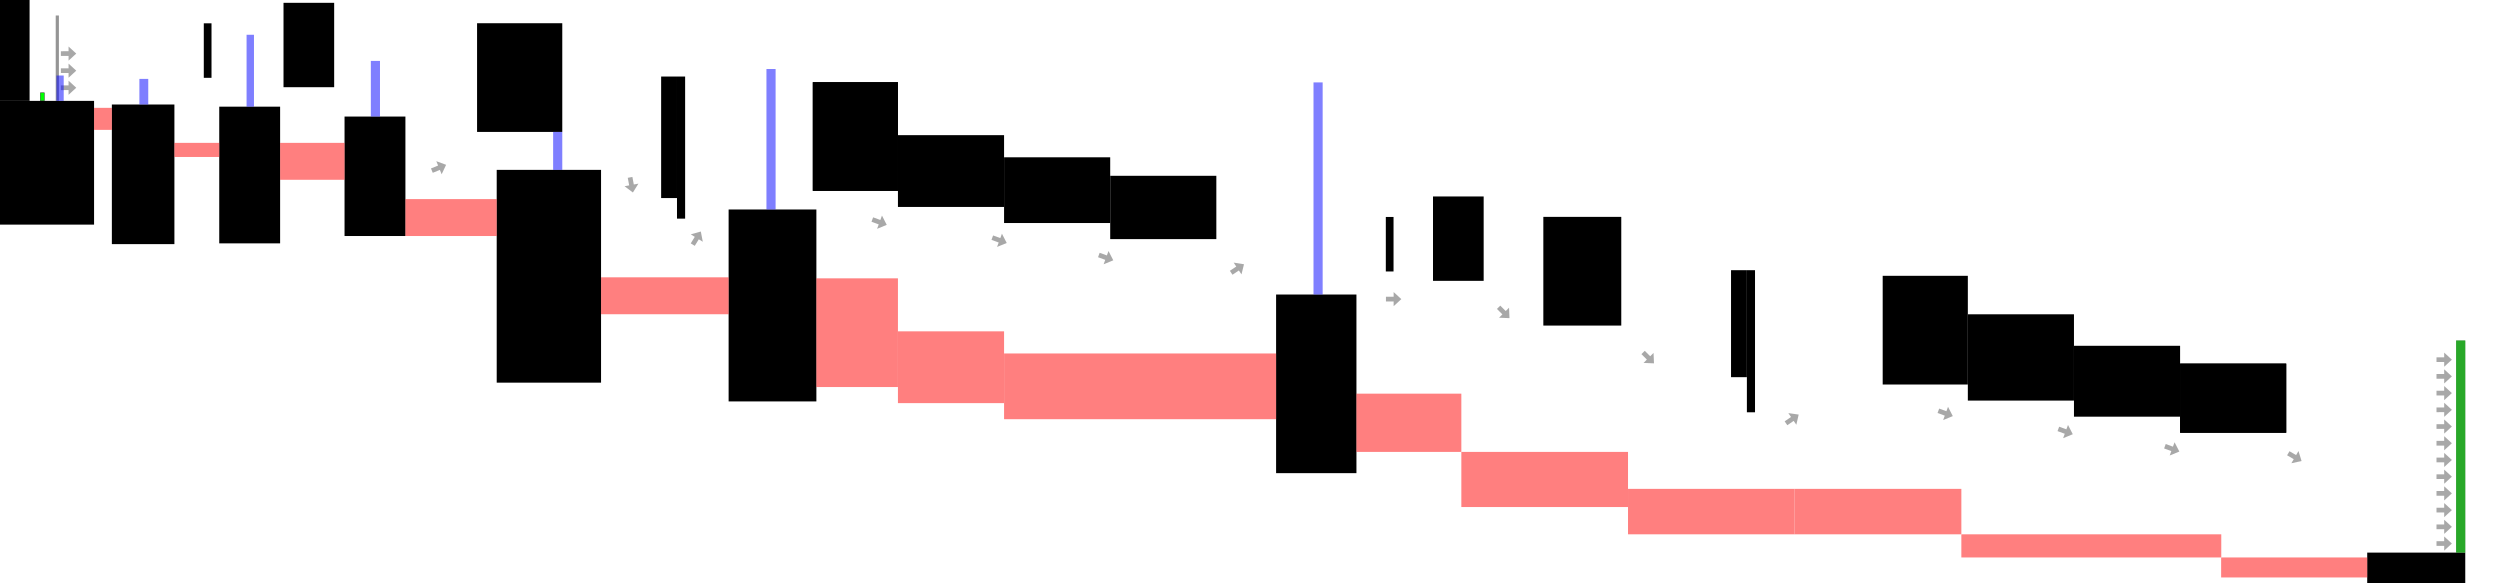
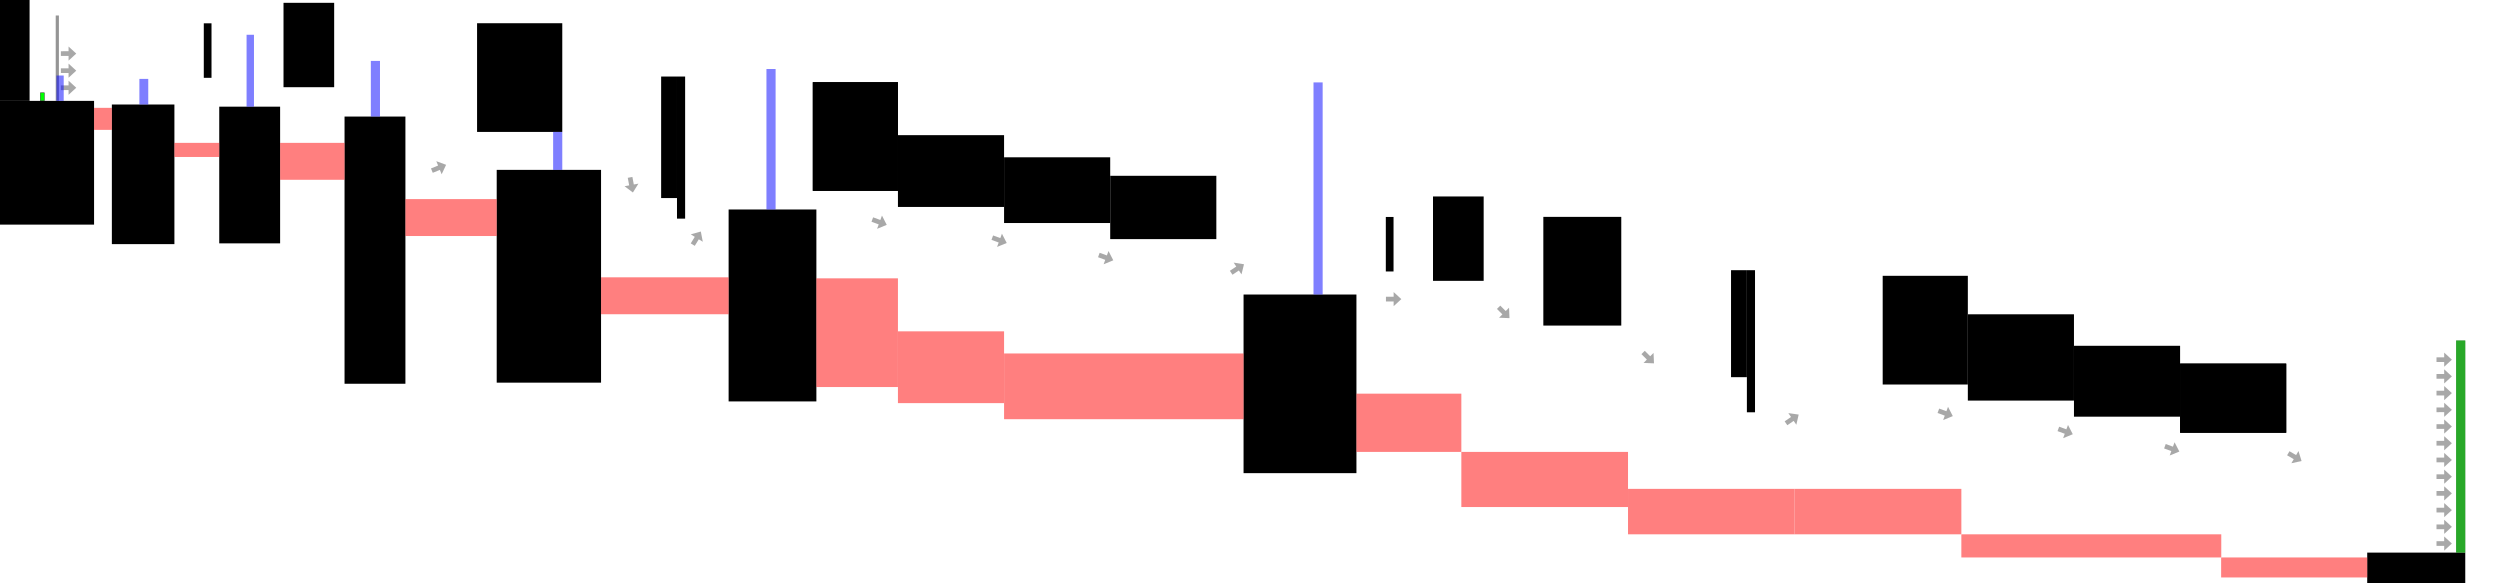
<svg xmlns="http://www.w3.org/2000/svg" id="SVGRoot" version="1.1" viewBox="0 0 632.149 147.417" height="147.417" width="632.149">
  <defs id="defs833" />
  <g id="layer1">
    <rect style="fill:#000000;fill-opacity:1;stroke:none;stroke-width:0.41;stroke-opacity:1" id="rect1429" width="15.815" height="35.303" x="28.285" y="26.426" ry="0" />
    <rect style="fill:#000000;fill-opacity:1;stroke:none;stroke-width:0.277;stroke-opacity:1" id="rect1431" width="1.952" height="13.782" x="51.53" y="5.896" ry="0" />
    <rect style="fill:#000000;fill-opacity:1;stroke:none;stroke-width:0;stroke-miterlimit:4;stroke-dasharray:none;stroke-opacity:1;paint-order:fill markers stroke" id="rect1433" width="15.392" height="34.565" x="55.438" y="26.972" ry="0" />
    <rect ry="0" y="25.508" x="-12.265" height="31.289" width="36.051" id="rect1429-3" style="fill:#000000;fill-opacity:1;stroke:none;stroke-width:0.784;stroke-miterlimit:4;stroke-dasharray:none;stroke-opacity:1" />
    <rect style="fill:#000000;fill-opacity:1;stroke:none;stroke-width:0.882;stroke-opacity:1" id="overhang-rect" width="12.809" height="21.337" x="71.689" y="0.713" ry="0" />
-     <rect style="fill:#000000;fill-opacity:1;stroke:none;stroke-width:0;stroke-miterlimit:4;stroke-dasharray:none;stroke-opacity:1;paint-order:fill markers stroke" id="platformrect" width="15.392" height="30.207" x="87.121" y="29.472" ry="0" />
+     <rect style="fill:#000000;fill-opacity:1;stroke:none;stroke-width:0;stroke-miterlimit:4;stroke-dasharray:none;stroke-opacity:1;paint-order:fill markers stroke" id="platformrect" width="15.392" height="67.564" x="87.121" y="29.472" ry="0" />
    <rect style="fill:#000000;fill-opacity:1;stroke:none;stroke-width:0;stroke-miterlimit:4;stroke-dasharray:none;stroke-opacity:1;paint-order:fill markers stroke" id="rect1433-6-5" width="21.545" height="27.486" x="120.632" y="5.873" ry="0" />
    <rect style="fill:#000000;fill-opacity:1;stroke:none;stroke-width:0;stroke-miterlimit:4;stroke-dasharray:none;stroke-opacity:1;paint-order:fill markers stroke" id="rect1433-6-5-3" width="26.384" height="53.803" x="125.597" y="42.954" ry="0" />
    <rect ry="0" y="-1.234" x="-12.265" height="26.742" width="19.745" id="rect1429-3-3" style="fill:#000000;fill-opacity:1;stroke:none;stroke-width:0.536;stroke-miterlimit:4;stroke-dasharray:none;stroke-opacity:1" />
    <rect style="fill:#000000;fill-opacity:1;stroke:none;stroke-width:0;stroke-miterlimit:4;stroke-dasharray:none;stroke-opacity:1;paint-order:fill markers stroke;font-variation-settings:normal;opacity:1;vector-effect:none;stroke-linecap:butt;stroke-linejoin:miter;stroke-dashoffset:0;stop-color:#000000;stop-opacity:1" id="rect1433-6-5-6" width="2.058" height="35.93" x="171.183" y="19.354" ry="0" />
    <rect style="fill:#000000;fill-opacity:1;stroke:none;stroke-width:0;stroke-miterlimit:4;stroke-dasharray:none;stroke-opacity:1;paint-order:fill markers stroke" id="rect1433-6-5-3-7" width="22.19" height="48.532" x="184.239" y="52.971" ry="0" />
    <rect style="fill:#000000;fill-opacity:1;stroke:none;stroke-width:0;stroke-miterlimit:4;stroke-dasharray:none;stroke-opacity:1;paint-order:fill markers stroke" id="rect1433-6-5-5" width="21.53" height="27.486" x="205.523" y="20.776" ry="0" />
    <rect style="fill:#000000;fill-opacity:1;stroke:none;stroke-width:0;stroke-miterlimit:4;stroke-dasharray:none;stroke-opacity:1;paint-order:fill markers stroke" id="rect1433-6-5-5-6" width="26.836" height="18.152" x="227.053" y="34.176" ry="0" />
    <rect style="fill:#000000;fill-opacity:1;stroke:none;stroke-width:0;stroke-miterlimit:4;stroke-dasharray:none;stroke-opacity:1;paint-order:fill markers stroke" id="rect1433-6-5-5-6-1" width="26.836" height="16.621" x="253.89" y="39.774" ry="0" />
    <rect style="fill:#000000;fill-opacity:1;stroke:none;stroke-width:0;stroke-miterlimit:4;stroke-dasharray:none;stroke-opacity:1;paint-order:fill markers stroke" id="rect1433-6-5-5-6-1-2" width="26.836" height="16.009" x="280.726" y="44.453" ry="0" />
-     <rect style="fill:#000000;fill-opacity:1;stroke:none;stroke-width:0;stroke-miterlimit:4;stroke-dasharray:none;stroke-opacity:1;paint-order:fill markers stroke" id="rect1433-6-5-3-7-7" width="20.314" height="45.168" x="322.674" y="74.473" ry="0" />
+     <rect style="fill:#000000;fill-opacity:1;stroke:none;stroke-width:0;stroke-miterlimit:4;stroke-dasharray:none;stroke-opacity:1;paint-order:fill markers stroke" id="rect1433-6-5-3-7-7" width="28.541" height="45.168" x="314.446" y="74.473" ry="0" />
    <rect style="fill:#000000;fill-opacity:1;stroke:none;stroke-width:0.277;stroke-opacity:1" id="rect1431-1" width="1.952" height="13.782" x="350.417" y="54.861" ry="0" />
    <rect style="fill:#000000;fill-opacity:1;stroke:none;stroke-width:0.882;stroke-opacity:1" id="overhang-rect-9" width="12.809" height="21.337" x="362.349" y="49.678" ry="0" />
    <rect style="fill:#000000;fill-opacity:1;stroke:none;stroke-width:0;stroke-miterlimit:4;stroke-dasharray:none;stroke-opacity:1;paint-order:fill markers stroke" id="rect1433-6-5-1" width="19.708" height="27.486" x="390.247" y="54.839" ry="0" />
    <rect style="fill:#000000;fill-opacity:1;stroke:none;stroke-width:0;stroke-miterlimit:4;stroke-dasharray:none;stroke-opacity:1;paint-order:fill markers stroke" id="rect1433-6-5-6-4" width="2.058" height="35.93" x="441.716" y="68.32" ry="0" />
    <rect style="fill:#000000;fill-opacity:1;stroke:none;stroke-width:0;stroke-miterlimit:4;stroke-dasharray:none;stroke-opacity:1;paint-order:fill markers stroke" id="rect1433-6-5-5-4" width="21.53" height="27.486" x="476.056" y="69.742" ry="0" />
    <rect style="fill:#000000;fill-opacity:1;stroke:none;stroke-width:0;stroke-miterlimit:4;stroke-dasharray:none;stroke-opacity:1;paint-order:fill markers stroke" id="rect1433-6-5-5-6-5" width="26.836" height="21.821" x="497.586" y="79.473" ry="0" />
    <rect style="fill:#000000;fill-opacity:1;stroke:none;stroke-width:0;stroke-miterlimit:4;stroke-dasharray:none;stroke-opacity:1;paint-order:fill markers stroke" id="rect1433-6-5-5-6-1-0" width="26.836" height="17.924" x="524.422" y="87.437" ry="0" />
    <rect style="fill:#000000;fill-opacity:1;stroke:none;stroke-width:0;stroke-miterlimit:4;stroke-dasharray:none;stroke-opacity:1;paint-order:fill markers stroke" id="rect1433-6-5-5-6-1-2-3" width="26.836" height="17.491" x="551.258" y="91.937" ry="0" />
    <rect style="fill:#000000;fill-opacity:1;stroke:none;stroke-width:0;stroke-miterlimit:4;stroke-dasharray:none;stroke-opacity:1;paint-order:fill markers stroke" id="rect1433-6-5-5-6-1-2-3-6" width="24.792" height="25.11" x="598.574" y="139.733" ry="0" />
    <rect style="fill:#000000;fill-opacity:1;stroke:none;stroke-width:0;stroke-miterlimit:4;stroke-dasharray:none;stroke-opacity:1;paint-order:fill markers stroke" id="rect1223" width="26.836" height="17.491" x="551.258" y="91.937" ry="0" />
    <rect style="font-variation-settings:normal;opacity:1;vector-effect:none;fill:#000000;fill-opacity:1;stroke:none;stroke-width:0;stroke-linecap:butt;stroke-linejoin:miter;stroke-miterlimit:4;stroke-dasharray:none;stroke-dashoffset:0;stroke-opacity:1;paint-order:fill markers stroke;stop-color:#000000;stop-opacity:1" id="rect1433-6-5-6-6" width="4.007" height="30.727" x="167.176" y="19.354" ry="0" />
    <rect style="font-variation-settings:normal;opacity:1;vector-effect:none;fill:#000000;fill-opacity:1;stroke:none;stroke-width:0;stroke-linecap:butt;stroke-linejoin:miter;stroke-miterlimit:4;stroke-dasharray:none;stroke-dashoffset:0;stroke-opacity:1;paint-order:fill markers stroke;stop-color:#000000;stop-opacity:1" id="rect1433-6-5-6-6-7" width="4.007" height="27.053" x="437.709" y="68.32" ry="0" />
    <rect style="fill:#000000;fill-opacity:1;stroke:none;stroke-width:0;stroke-miterlimit:4;stroke-dasharray:none;stroke-opacity:1;paint-order:fill markers stroke" id="rect1433-6-5-5-3" width="21.53" height="27.486" x="205.523" y="20.776" ry="0" />
  </g>
  <g id="layer5" style="opacity:0.682">
    <rect style="fill:#646464;fill-opacity:1;stroke:none;stroke-width:0.222;stroke-opacity:1" id="rect1431-3" width="0.804" height="21.59" x="14.091" y="3.917" ry="0" />
    <path id="rect478" style="display:inline;opacity:0.5;fill:#000000;stroke-width:0;paint-order:fill markers stroke;stop-color:#000000" d="m 112.802,41.674 -2.477,-0.918 0.451,1.102 -1.799,0.735 0.451,1.102 1.799,-0.735 0.451,1.102 z" />
    <path id="rect478-6" style="display:inline;opacity:0.5;fill:#000000;stroke-width:0;paint-order:fill markers stroke;stop-color:#000000" d="m 177.208,58.541 -2.541,0.721 1.014,0.624 -1.018,1.655 1.014,0.624 1.018,-1.655 1.014,0.624 z" />
    <path id="rect478-6-7" style="display:inline;opacity:0.5;fill:#000000;stroke-width:0;paint-order:fill markers stroke;stop-color:#000000" d="m 314.553,66.819 -2.609,-0.412 0.659,0.992 -1.619,1.076 0.659,0.992 1.619,-1.076 0.659,0.992 z" />
    <path id="rect478-6-7-5" style="display:inline;opacity:0.5;fill:#000000;stroke-width:0;paint-order:fill markers stroke;stop-color:#000000" d="m 381.688,80.446 -0.114,-2.639 -0.841,0.843 -1.375,-1.373 -0.841,0.843 1.375,1.373 -0.841,0.843 z" />
    <path id="rect478-6-7-5-3" style="display:inline;opacity:0.5;fill:#000000;stroke-width:0;paint-order:fill markers stroke;stop-color:#000000" d="m 418.226,91.877 -0.114,-2.639 -0.841,0.843 -1.375,-1.373 -0.841,0.843 1.375,1.373 -0.841,0.843 z" />
    <path id="rect478-6-7-5-3-5" style="display:inline;opacity:0.5;fill:#000000;stroke-width:0;paint-order:fill markers stroke;stop-color:#000000" d="m 454.812,104.83 -2.615,-0.372 0.674,0.982 -1.602,1.1 0.674,0.982 1.602,-1.1 0.674,0.982 z" />
    <path id="rect478-6-7-5-3-5-2" style="display:inline;opacity:0.5;fill:#000000;stroke-width:0;paint-order:fill markers stroke;stop-color:#000000" d="m 493.785,105.216 -1.208,-2.349 -0.411,1.117 -1.824,-0.671 -0.411,1.117 1.824,0.671 -0.411,1.117 z" />
    <path id="rect478-6-7-5-3-5-2-9" style="display:inline;opacity:0.5;fill:#000000;stroke-width:0;paint-order:fill markers stroke;stop-color:#000000" d="m 524.122,109.797 -1.208,-2.349 -0.411,1.117 -1.824,-0.671 -0.411,1.117 1.824,0.671 -0.411,1.117 z" />
    <path id="rect478-6-7-5-3-5-2-9-1" style="display:inline;opacity:0.5;fill:#000000;stroke-width:0;paint-order:fill markers stroke;stop-color:#000000" d="m 551.068,114.179 -1.208,-2.349 -0.411,1.117 -1.824,-0.671 -0.411,1.117 1.824,0.671 -0.411,1.117 z" />
    <path id="rect478-6-7-5-3-5-2-2" style="display:inline;opacity:0.5;fill:#000000;stroke-width:0;paint-order:fill markers stroke;stop-color:#000000" d="m 224.221,56.858 -1.208,-2.349 -0.411,1.117 -1.824,-0.671 -0.411,1.117 1.824,0.671 -0.411,1.117 z" />
    <path id="rect478-6-7-5-3-5-2-9-7" style="display:inline;opacity:0.5;fill:#000000;stroke-width:0;paint-order:fill markers stroke;stop-color:#000000" d="m 254.558,61.439 -1.208,-2.349 -0.411,1.117 -1.824,-0.671 -0.411,1.117 1.824,0.671 -0.411,1.117 z" />
    <path id="rect478-6-7-5-3-5-2-9-1-0" style="display:inline;opacity:0.5;fill:#000000;stroke-width:0;paint-order:fill markers stroke;stop-color:#000000" d="m 281.504,65.822 -1.208,-2.349 -0.411,1.117 -1.824,-0.671 -0.411,1.117 1.824,0.671 -0.411,1.117 z" />
    <path id="rect478-6-9" style="display:inline;opacity:0.5;fill:#000000;stroke-width:0;paint-order:fill markers stroke;stop-color:#000000" d="m 160.034,48.675 1.399,-2.241 -1.17,0.219 -0.358,-1.91 -1.17,0.219 0.358,1.91 -1.17,0.219 z" />
    <path id="rect478-6-7-5-3-5-2-9-1-3" style="display:inline;opacity:0.5;fill:#000000;stroke-width:0;paint-order:fill markers stroke;stop-color:#000000" d="m 581.973,116.572 -0.78,-2.524 -0.6,1.029 -1.679,-0.979 -0.6,1.029 1.679,0.979 -0.6,1.029 z" />
    <path id="rect478-6-7-5-6" style="display:inline;opacity:0.5;fill:#000000;stroke-width:0;paint-order:fill markers stroke;stop-color:#000000" d="m 354.34,75.632 -1.947,-1.786 8.3e-4,1.191 -1.943,0.001 8.3e-4,1.191 1.943,-0.001 8.4e-4,1.191 z" />
    <path id="rect478-6-7-5-6-0" style="display:inline;opacity:0.5;fill:#000000;stroke-width:0;paint-order:fill markers stroke;stop-color:#000000" d="m 19.282,13.549 -1.947,-1.786 8.3e-4,1.191 -1.943,0.001 8.3e-4,1.191 1.943,-0.001 8.4e-4,1.191 z" />
    <path id="rect478-6-7-5-6-0-6" style="display:inline;opacity:0.5;fill:#000000;stroke-width:0;paint-order:fill markers stroke;stop-color:#000000" d="m 19.282,17.868 -1.947,-1.786 8.3e-4,1.191 -1.943,0.001 8.3e-4,1.191 1.943,-0.001 8.4e-4,1.191 z" />
    <path id="rect478-6-7-5-6-0-6-2" style="display:inline;opacity:0.5;fill:#000000;stroke-width:0;paint-order:fill markers stroke;stop-color:#000000" d="m 19.282,22.186 -1.947,-1.786 8.3e-4,1.191 -1.943,0.001 8.3e-4,1.191 1.943,-0.001 8.4e-4,1.191 z" />
    <rect style="opacity:1;fill:#000000;stroke:none;stroke-width:0.275;stroke-opacity:1" id="rect1438-1-0-6-3-6-7-5-3-5-6-3-6-3" width="2.313" height="53.636" x="621.053" y="86.097" ry="0" />
    <path id="rect478-6-7-5-6-6" style="display:inline;opacity:0.5;fill:#000000;stroke-width:0;paint-order:fill markers stroke;stop-color:#000000" d="m 619.981,90.945 -1.947,-1.786 8.3e-4,1.191 -1.943,10e-4 8.3e-4,1.191 1.943,-10e-4 8.4e-4,1.191 z" />
    <path id="rect478-6-7-5-6-6-1" style="display:inline;opacity:0.5;fill:#000000;stroke-width:0;paint-order:fill markers stroke;stop-color:#000000" d="m 619.981,95.171 -1.947,-1.786 8.3e-4,1.191 -1.943,10e-4 8.3e-4,1.191 1.943,-0.001 8.4e-4,1.191 z" />
    <path id="rect478-6-7-5-6-6-2" style="display:inline;opacity:0.5;fill:#000000;stroke-width:0;paint-order:fill markers stroke;stop-color:#000000" d="m 619.981,99.398 -1.947,-1.786 8.3e-4,1.191 -1.943,0.001 8.3e-4,1.191 1.943,-0.001 8.4e-4,1.191 z" />
    <path id="rect478-6-7-5-6-6-1-9" style="display:inline;opacity:0.5;fill:#000000;stroke-width:0;paint-order:fill markers stroke;stop-color:#000000" d="m 619.981,103.624 -1.947,-1.786 8.3e-4,1.191 -1.943,0.001 8.3e-4,1.191 1.943,-10e-4 8.4e-4,1.191 z" />
    <path id="rect478-6-7-5-6-6-7" style="display:inline;opacity:0.5;fill:#000000;stroke-width:0;paint-order:fill markers stroke;stop-color:#000000" d="m 619.981,107.851 -1.947,-1.786 8.3e-4,1.191 -1.943,10e-4 8.3e-4,1.191 1.943,-0.001 8.4e-4,1.191 z" />
    <path id="rect478-6-7-5-6-6-1-8" style="display:inline;opacity:0.5;fill:#000000;stroke-width:0;paint-order:fill markers stroke;stop-color:#000000" d="m 619.981,112.077 -1.947,-1.786 8.3e-4,1.191 -1.943,0.001 8.3e-4,1.191 1.943,-10e-4 8.4e-4,1.191 z" />
    <path id="rect478-6-7-5-6-6-2-4" style="display:inline;opacity:0.5;fill:#000000;stroke-width:0;paint-order:fill markers stroke;stop-color:#000000" d="m 619.981,116.304 -1.947,-1.786 8.3e-4,1.191 -1.943,0.001 8.3e-4,1.191 1.943,-0.001 8.4e-4,1.191 z" />
    <path id="rect478-6-7-5-6-6-1-9-5" style="display:inline;opacity:0.5;fill:#000000;stroke-width:0;paint-order:fill markers stroke;stop-color:#000000" d="m 619.981,120.53 -1.947,-1.786 8.3e-4,1.191 -1.943,10e-4 8.3e-4,1.191 1.943,-10e-4 8.4e-4,1.191 z" />
    <path id="rect478-6-7-5-6-6-1-8-6" style="display:inline;opacity:0.5;fill:#000000;stroke-width:0;paint-order:fill markers stroke;stop-color:#000000" d="m 619.981,124.756 -1.947,-1.786 8.3e-4,1.191 -1.943,0.001 8.3e-4,1.191 1.943,-0.001 8.4e-4,1.191 z" />
    <path id="rect478-6-7-5-6-6-2-4-3" style="display:inline;opacity:0.5;fill:#000000;stroke-width:0;paint-order:fill markers stroke;stop-color:#000000" d="m 619.981,128.983 -1.947,-1.786 8.3e-4,1.191 -1.943,0.001 8.3e-4,1.191 1.943,-0.001 8.4e-4,1.191 z" />
    <path id="rect478-6-7-5-6-6-1-9-5-2" style="display:inline;opacity:0.5;fill:#000000;stroke-width:0;paint-order:fill markers stroke;stop-color:#000000" d="m 619.981,133.209 -1.947,-1.786 8.3e-4,1.191 -1.943,0.001 8.3e-4,1.191 1.943,-0.001 8.4e-4,1.191 z" />
    <path id="rect478-6-7-5-6-6-1-9-5-2-0" style="display:inline;opacity:0.5;fill:#000000;stroke-width:0;paint-order:fill markers stroke;stop-color:#000000" d="m 619.981,137.436 -1.947,-1.786 8.3e-4,1.191 -1.943,0.001 8.3e-4,1.191 1.943,-0.001 8.4e-4,1.191 z" />
  </g>
  <g id="layer4" style="opacity:0.5">
    <rect style="opacity:1;fill:#0000ff;stroke:none;stroke-width:0.094;stroke-opacity:1" id="rect1438-1-0-6-3-6" width="2.244" height="6.477" x="35.244" y="19.949" ry="0" />
    <rect style="opacity:1;fill:#0000ff;stroke:none;stroke-width:0.144;stroke-opacity:1" id="rect1438-1-0-6-3-6-7" width="1.872" height="18.18" x="62.348" y="8.792" ry="0" />
    <rect style="opacity:1;fill:#0000ff;stroke:none;stroke-width:0.141;stroke-opacity:1" id="rect1438-1-0-6-3-6-7-5" width="2.313" height="14.07" x="93.77" y="15.402" ry="0" />
    <rect style="opacity:1;fill:#0000ff;stroke:none;stroke-width:0.116;stroke-opacity:1" id="rect1438-1-0-6-3-6-7-5-3" width="2.313" height="9.595" x="139.865" y="33.359" ry="0" />
    <rect style="opacity:1;fill:#0000ff;stroke:none;stroke-width:0.224;stroke-opacity:1" id="rect1438-1-0-6-3-6-7-5-3-5" width="2.313" height="35.521" x="193.804" y="17.45" ry="0" />
    <rect style="opacity:1;fill:#0000ff;stroke:none;stroke-width:0.275;stroke-opacity:1" id="rect1438-1-0-6-3-6-7-5-3-5-6" width="2.313" height="53.636" x="332.132" y="20.837" ry="0" />
    <rect style="opacity:1;fill:#0000ff;fill-opacity:1;stroke:none;stroke-width:0.084;stroke-opacity:1" id="rect1438-1-0-9" width="1.826" height="6.414" x="14.283" y="19.094" ry="0" />
    <rect style="opacity:1;fill:#00ff00;stroke:none;stroke-width:0.275;stroke-opacity:1" id="rect1438-1-0-6-3-6-7-5-3-5-6-3-6" width="2.313" height="53.636" x="621.053" y="86.097" ry="0" />
  </g>
  <g id="layer2" style="opacity:0.5">
    <rect style="opacity:1;fill:#ff0000;stroke:none;stroke-width:0.304;stroke-opacity:1" id="rect1438-1" width="16.291" height="9.335" x="70.83" y="36.126" ry="0" />
    <rect style="opacity:1;fill:#ff0000;stroke:none;stroke-width:0.124;stroke-opacity:1" id="rect1438-1-0" width="4.498" height="5.571" x="23.786" y="27.268" ry="0" />
    <rect style="opacity:1;fill:#ff0000;stroke:none;stroke-width:0.157;stroke-opacity:1" id="rect1438-1-0-6" width="11.338" height="3.566" x="44.1" y="36.126" ry="0" />
    <rect style="opacity:1;fill:#ff0000;stroke:none;stroke-width:0.362;stroke-opacity:1" id="rect1438-1-3" width="23.084" height="9.335" x="102.513" y="50.344" ry="0" />
    <rect style="opacity:1;fill:#ff0000;stroke:none;stroke-width:0.428;stroke-opacity:1" id="rect1438-1-3-2" width="32.258" height="9.335" x="151.981" y="70.121" ry="0" />
    <rect style="fill:#ff0000;fill-opacity:1;stroke:none;stroke-width:0;stroke-miterlimit:4;stroke-dasharray:none;stroke-opacity:1;paint-order:fill markers stroke" id="rect1433-6-5-5-65" width="20.625" height="27.486" x="206.429" y="70.381" ry="0" />
    <rect style="fill:#ff0000;fill-opacity:1;stroke:none;stroke-width:0;stroke-miterlimit:4;stroke-dasharray:none;stroke-opacity:1;paint-order:fill markers stroke" id="rect1433-6-5-5-6-6" width="26.836" height="18.152" x="227.053" y="83.782" ry="0" />
-     <rect style="fill:#ff0000;fill-opacity:1;stroke:none;stroke-width:0;stroke-miterlimit:4;stroke-dasharray:none;stroke-opacity:1;paint-order:fill markers stroke" id="rect1433-6-5-5-6-1-9" width="68.784" height="16.621" x="253.89" y="89.379" ry="0" />
+     <rect style="fill:#ff0000;fill-opacity:1;stroke:none;stroke-width:0;stroke-miterlimit:4;stroke-dasharray:none;stroke-opacity:1;paint-order:fill markers stroke" id="rect1433-6-5-5-6-1-9" width="60.557" height="16.621" x="253.89" y="89.379" ry="0" />
    <rect style="opacity:1;fill:#ff0000;fill-opacity:1;stroke:none;stroke-width:0;stroke-miterlimit:4;stroke-dasharray:none;stroke-opacity:1;paint-order:fill markers stroke" id="rect1433-6-5-5-6-1-9-5" width="26.528" height="14.73" x="342.987" y="99.54" ry="0" />
    <rect style="opacity:1;fill:#ff0000;fill-opacity:1;stroke:none;stroke-width:0;stroke-miterlimit:4;stroke-dasharray:none;stroke-opacity:1;paint-order:fill markers stroke" id="rect1433-6-5-5-6-1-9-5-5" width="42.144" height="11.49" x="411.66" y="123.616" ry="0" />
    <rect style="opacity:1;fill:#ff0000;fill-opacity:1;stroke:none;stroke-width:0;stroke-miterlimit:4;stroke-dasharray:none;stroke-opacity:1;paint-order:fill markers stroke" id="rect1433-6-5-5-6-1-9-5-5-3" width="42.144" height="13.939" x="369.515" y="114.27" ry="0" />
    <rect style="opacity:1;fill:#ff0000;fill-opacity:1;stroke:none;stroke-width:0;stroke-miterlimit:4;stroke-dasharray:none;stroke-opacity:1;paint-order:fill markers stroke" id="rect1433-6-5-5-6-1-9-5-5-6" width="42.144" height="11.49" x="453.804" y="123.616" ry="0" />
    <rect style="opacity:1;fill:#ff0000;fill-opacity:1;stroke:none;stroke-width:0;stroke-miterlimit:4;stroke-dasharray:none;stroke-opacity:1;paint-order:fill markers stroke" id="rect1433-6-5-5-6-1-9-5-5-7" width="65.722" height="5.852" x="495.948" y="135.106" ry="0" />
    <rect style="opacity:1;fill:#ff0000;fill-opacity:1;stroke:none;stroke-width:0;stroke-miterlimit:4;stroke-dasharray:none;stroke-opacity:1;paint-order:fill markers stroke" id="rect1433-6-5-5-6-1-9-5-5-5" width="36.939" height="5.059" x="561.635" y="140.958" ry="0" />
  </g>
  <g id="layer3">
    <rect style="opacity:1;fill:#00ff01;fill-opacity:1;stroke:#000000;stroke-width:0.091;stroke-linejoin:miter;stroke-miterlimit:4;stroke-dasharray:none;stroke-opacity:1" id="player" width="1" height="2" x="10.206" y="23.462" ry="0" />
  </g>
</svg>
